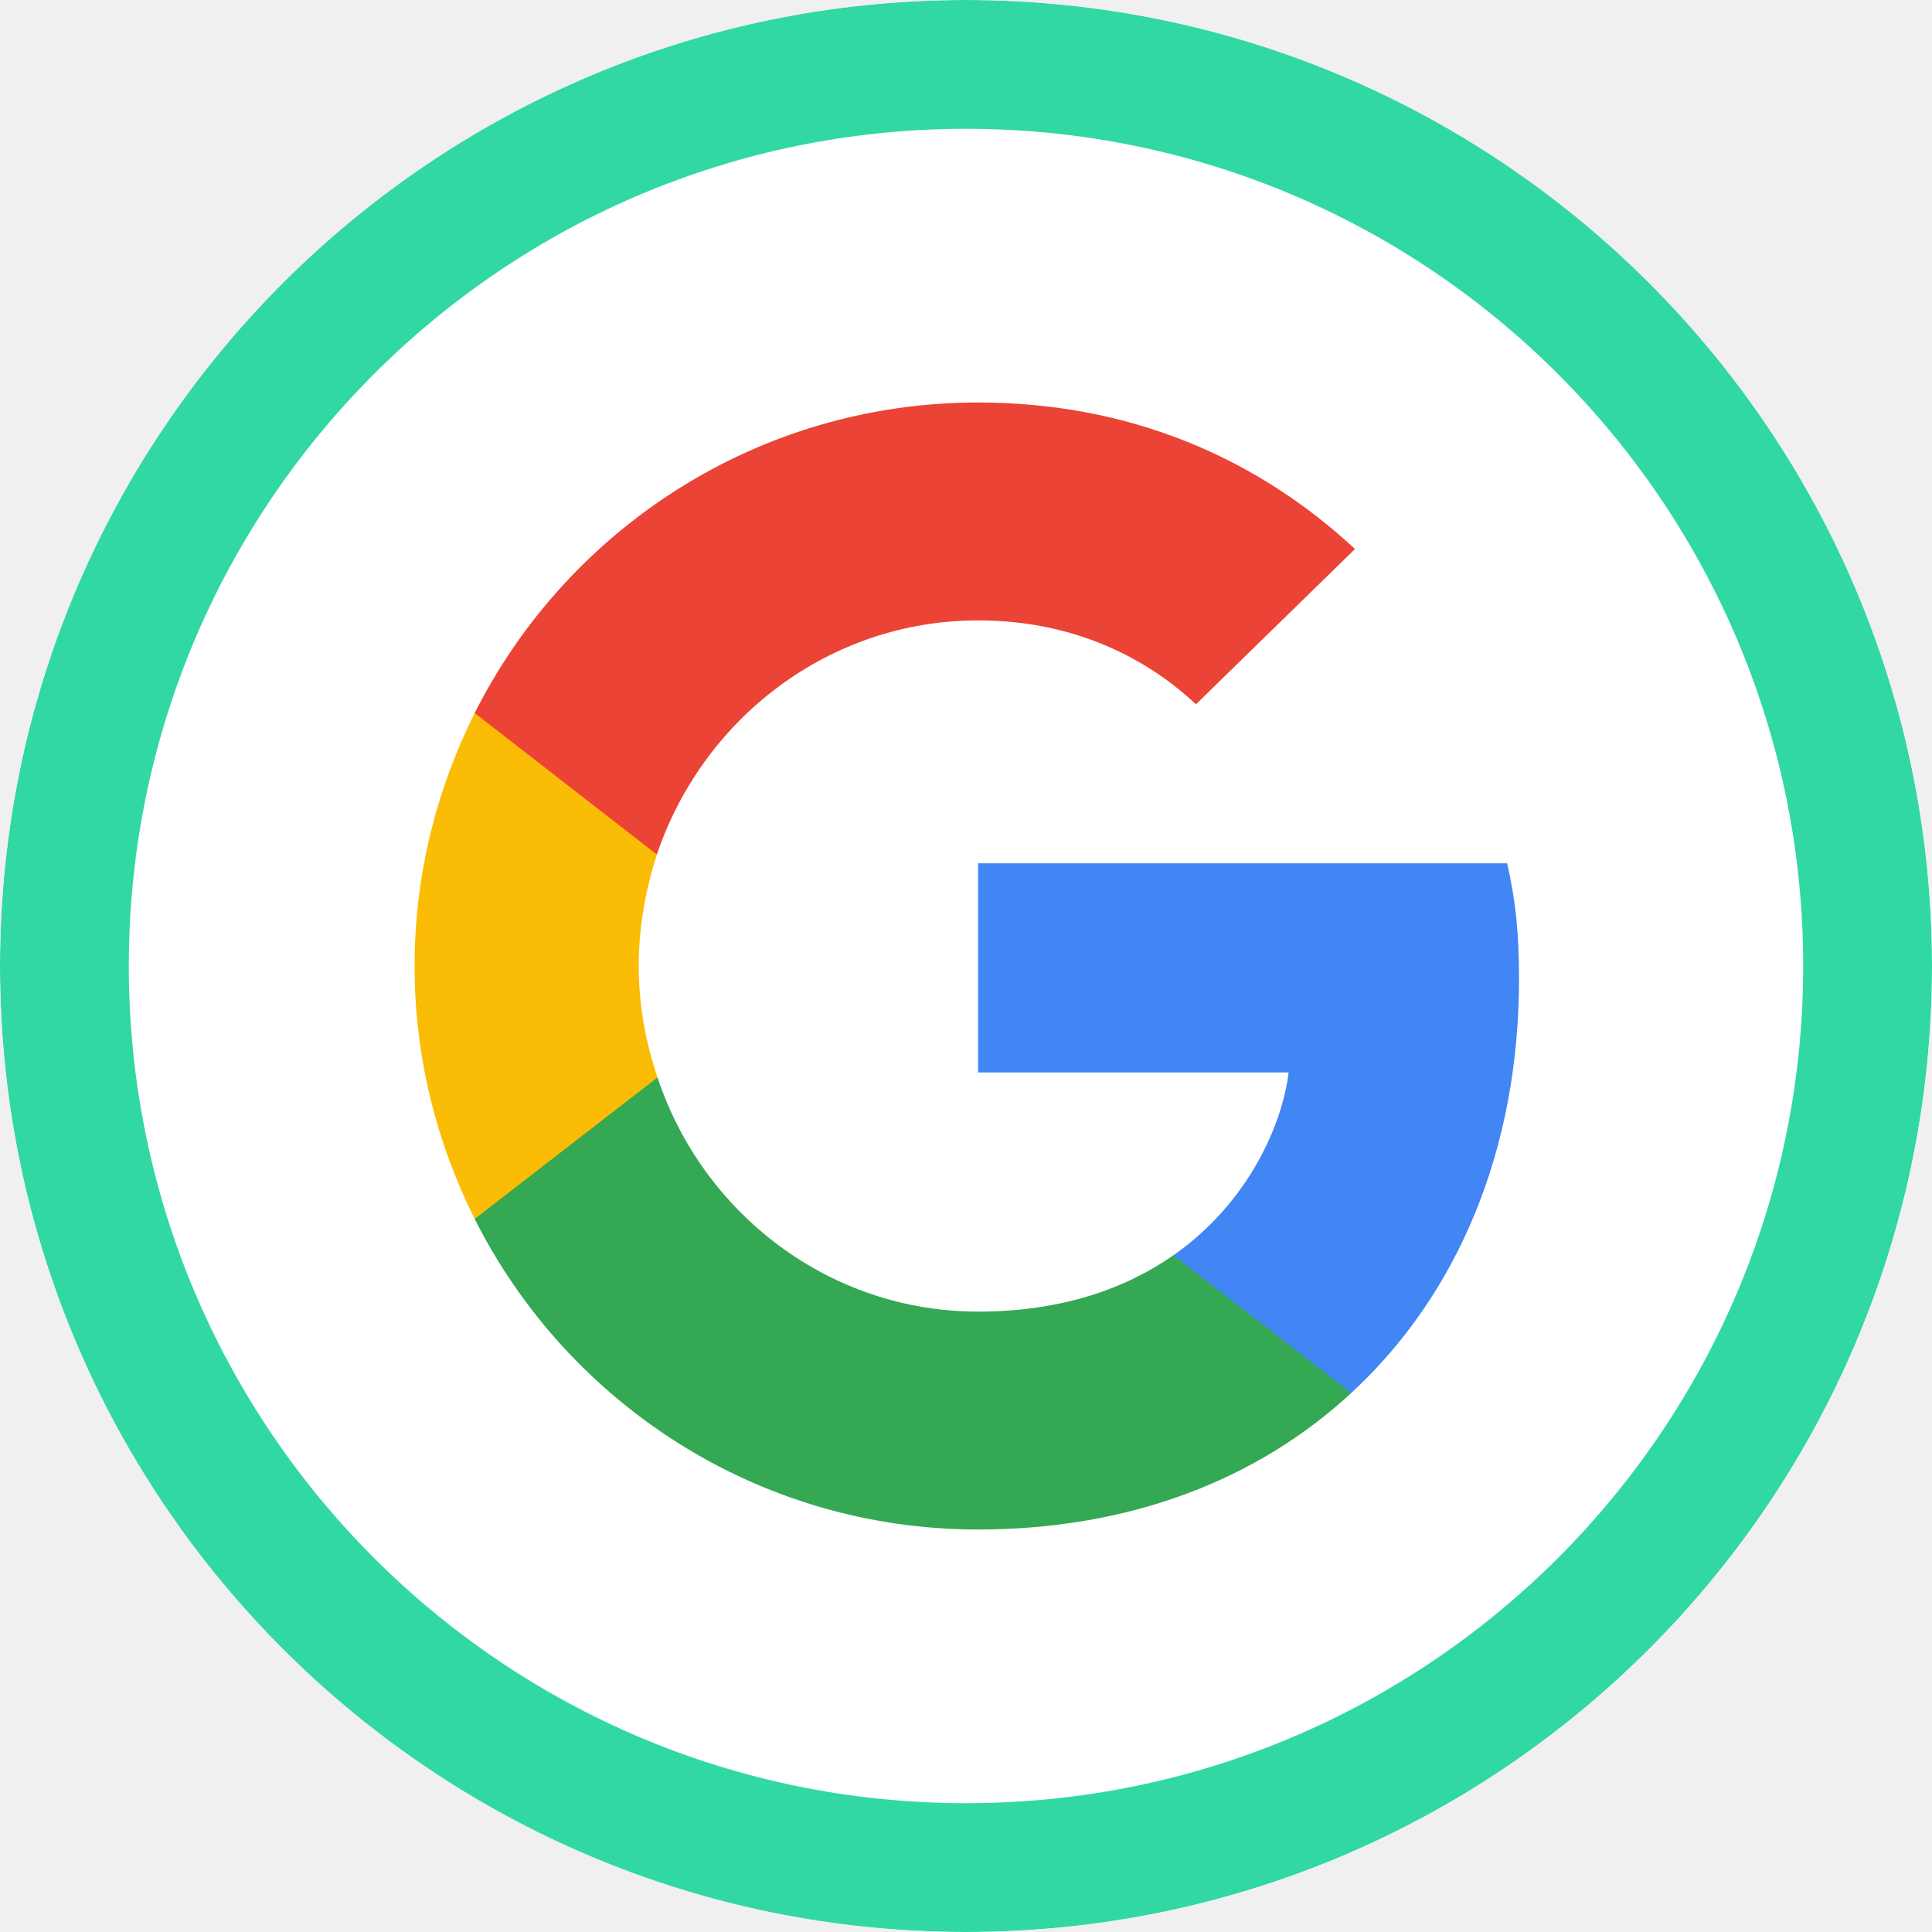
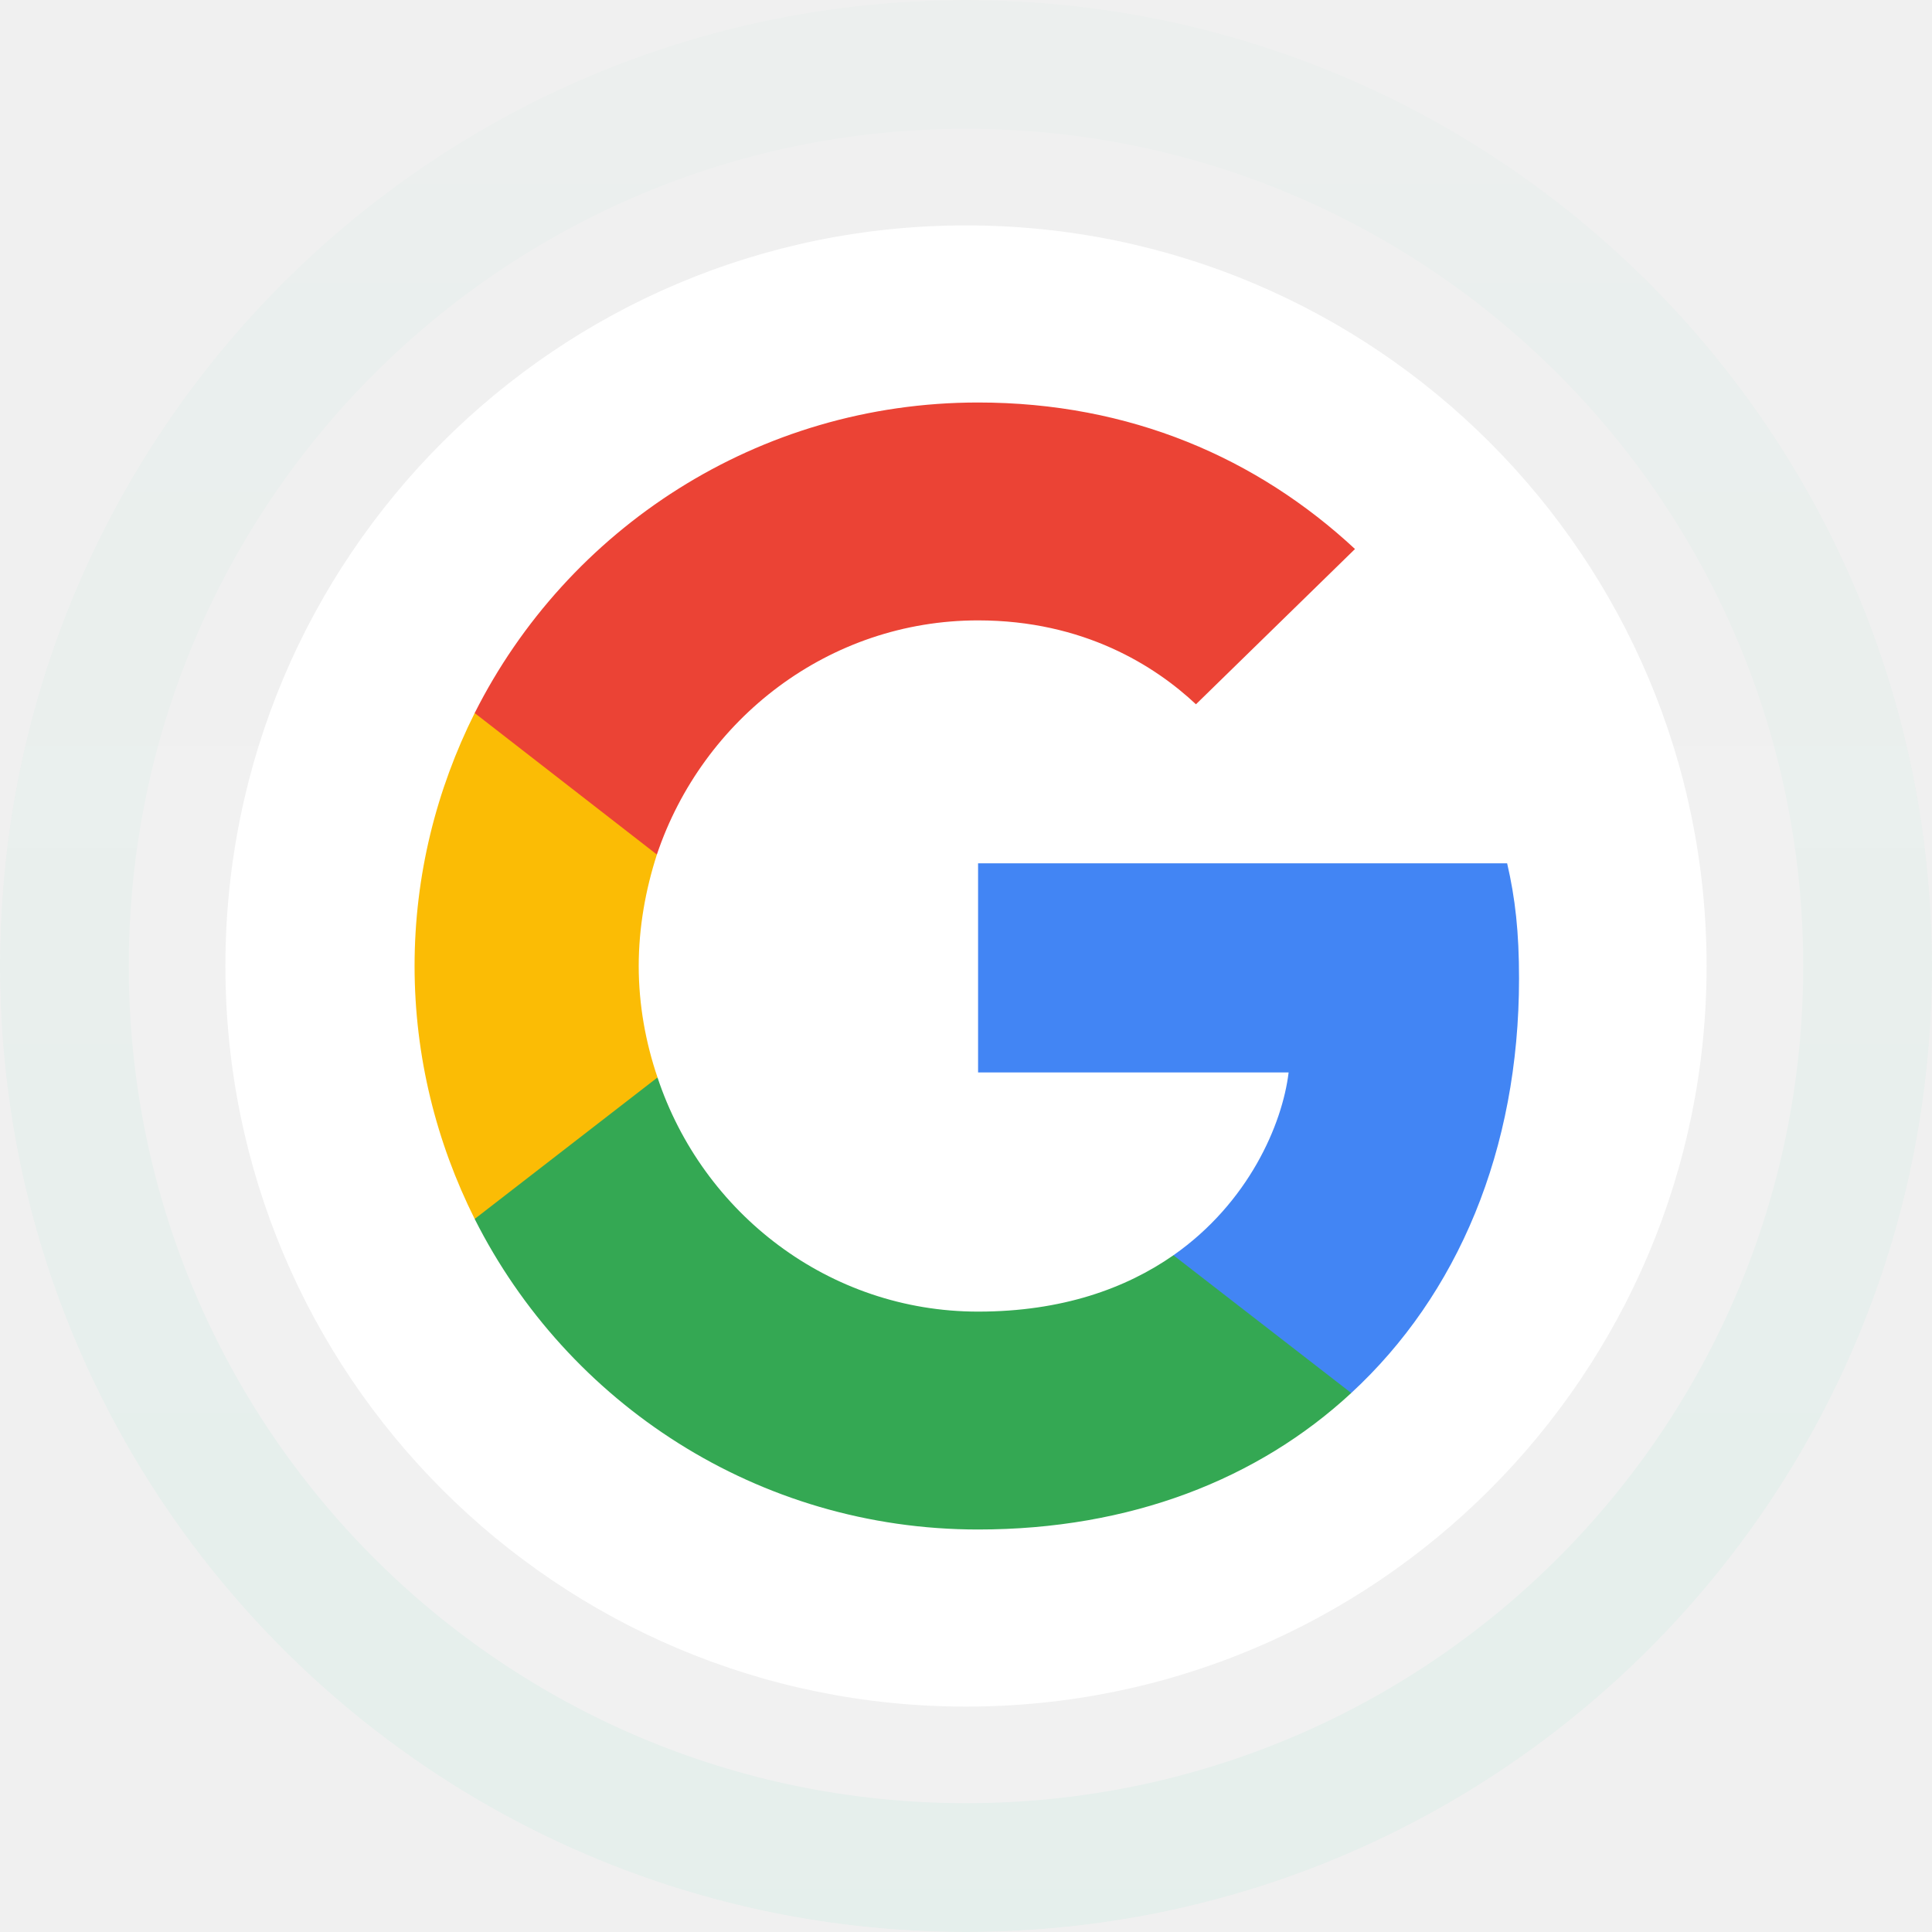
<svg xmlns="http://www.w3.org/2000/svg" width="480" height="480" viewBox="0 0 480 480" fill="none">
-   <mask id="mask0" mask-type="alpha" maskUnits="userSpaceOnUse" x="0" y="0" width="480" height="480">
+   <mask id="mask0" maskUnits="userSpaceOnUse" x="0" y="0" width="480" height="480">
    <circle cx="240" cy="240" r="240" fill="url(#paint0_linear)" />
  </mask>
  <g mask="url(#mask0)">
    <circle cx="240" cy="240" r="240" fill="#31D8A4" />
-     <circle cx="240" cy="240" r="208" fill="white" />
+     <circle cx="240" cy="240" r="208" fill="#fff" />
  </g>
-   <circle cx="240" cy="240" r="184" fill="white" />
-   <path d="M377.4 243.111C377.4 231.6 376.466 223.2 374.444 214.489H243V266.444H320.155C318.6 279.356 310.2 298.8 291.533 311.866L291.271 313.606L332.831 345.802L335.711 346.089C362.155 321.667 377.4 285.733 377.4 243.111Z" fill="#4285F4" />
-   <path d="M243 380C280.799 380 312.532 367.555 335.711 346.089L291.533 311.866C279.711 320.111 263.844 325.866 243 325.866C205.978 325.866 174.556 301.445 163.355 267.689L161.713 267.829L118.498 301.273L117.933 302.844C140.955 348.577 188.244 380 243 380Z" fill="#34A853" />
-   <path d="M163.355 267.689C160.399 258.978 158.689 249.644 158.689 240C158.689 230.355 160.399 221.022 163.199 212.311L163.121 210.455L119.365 176.474L117.933 177.155C108.444 196.133 103 217.444 103 240C103 262.555 108.444 283.865 117.933 302.843L163.355 267.689Z" fill="#FBBC05" />
-   <path d="M243 154.133C269.288 154.133 287.021 165.488 297.133 174.978L336.644 136.4C312.378 113.844 280.799 100 243 100C188.244 100 140.955 131.422 117.933 177.155L163.199 212.311C174.556 178.555 205.978 154.133 243 154.133Z" fill="#EB4335" />
+   <circle cx="240" cy="240" r="184" fill="#fff" />
+   <path d="M377.4 243.111c0-11.511-.934-19.911-2.956-28.622H243v51.955h77.155c-1.555 12.912-9.955 32.356-28.622 45.422l-.262 1.74 41.56 32.196 2.88.287c26.444-24.422 41.689-60.356 41.689-102.978z" fill="#4285F4" />
+   <path d="M243 380c37.799 0 69.532-12.445 92.711-33.911l-44.178-34.223c-11.822 8.245-27.689 14-48.533 14-37.022 0-68.444-24.421-79.645-58.177l-1.642.14-43.215 33.444-.565 1.571C140.955 348.577 188.244 380 243 380z" fill="#34A853" />
+   <path d="M163.355 267.689c-2.956-8.711-4.666-18.045-4.666-27.689 0-9.645 1.71-18.978 4.51-27.689l-.078-1.856-43.756-33.981-1.432.681C108.444 196.133 103 217.444 103 240c0 22.555 5.444 43.865 14.933 62.843l45.422-35.154z" fill="#FBBC05" />
+   <path d="M243 154.133c26.288 0 44.021 11.355 54.133 20.845l39.511-38.578C312.378 113.844 280.799 100 243 100c-54.756 0-102.045 31.422-125.067 77.155l45.266 35.156c11.357-33.756 42.779-58.178 79.801-58.178z" fill="#EB4335" />
  <defs>
    <linearGradient id="paint0_linear" x1="240" y1="0" x2="240" y2="701.818" gradientUnits="userSpaceOnUse">
      <stop stop-color="#08021E" />
      <stop offset="1" stop-color="#1F0777" />
    </linearGradient>
  </defs>
</svg>
